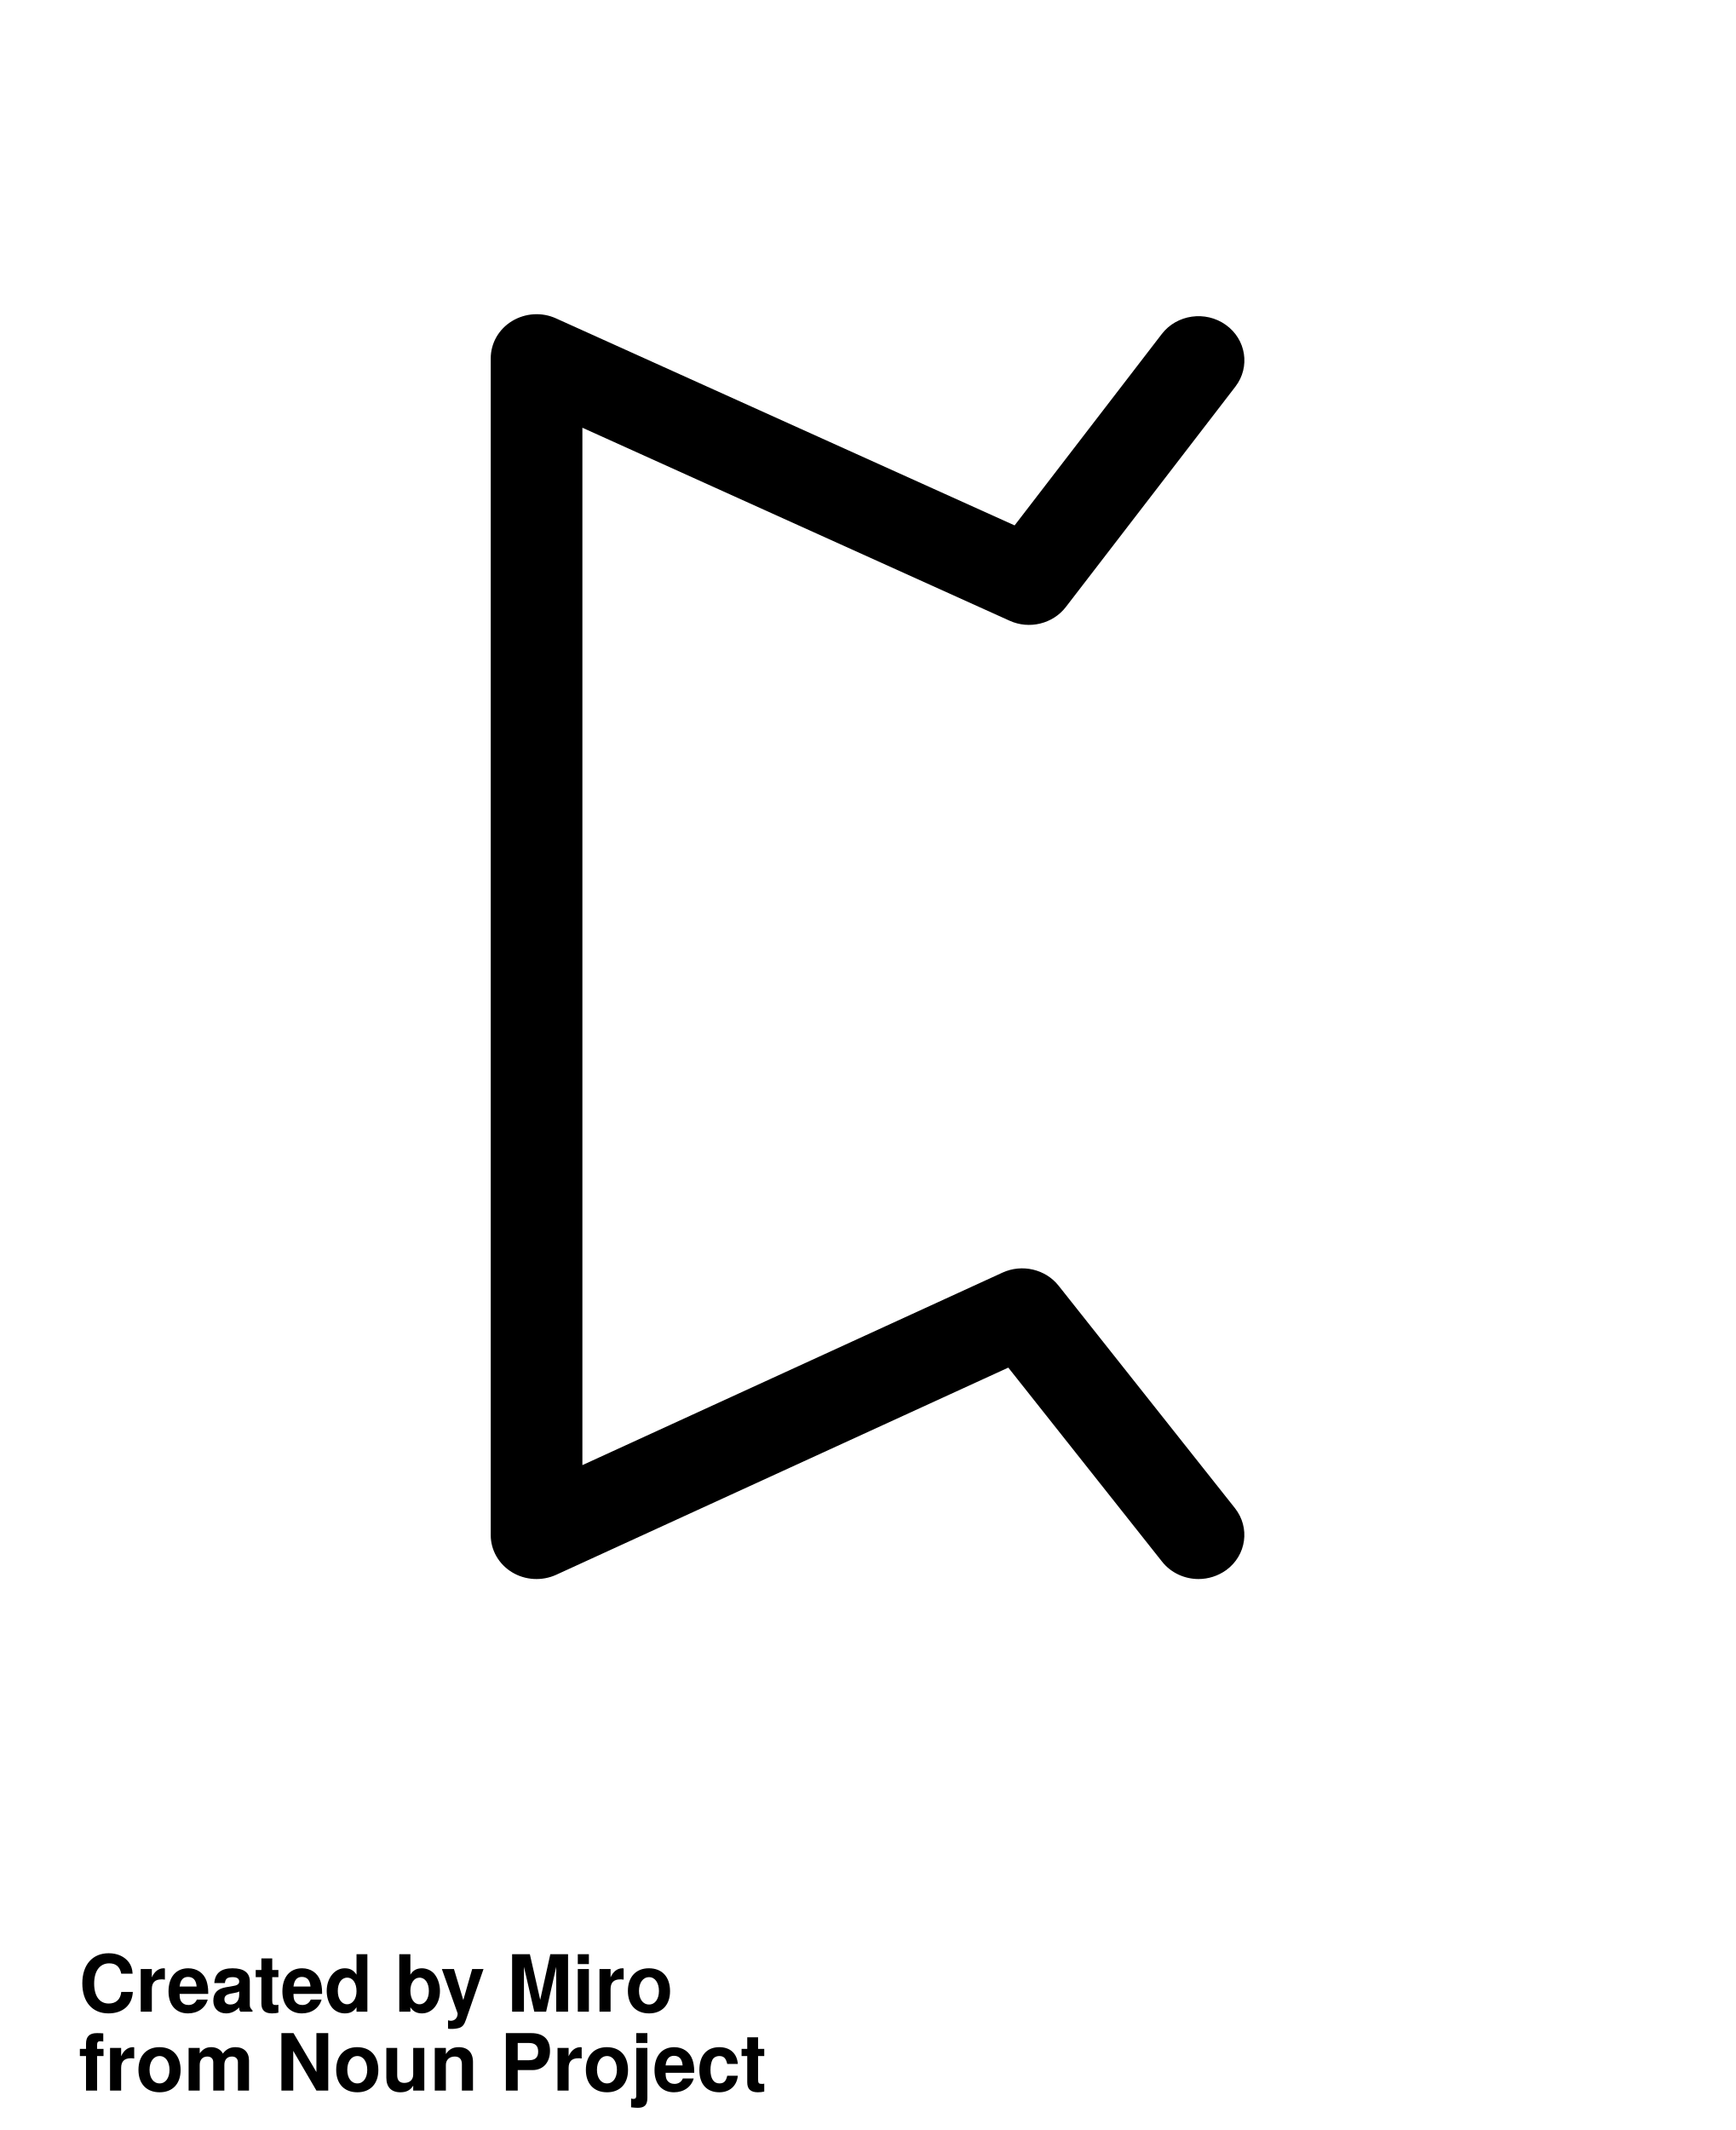
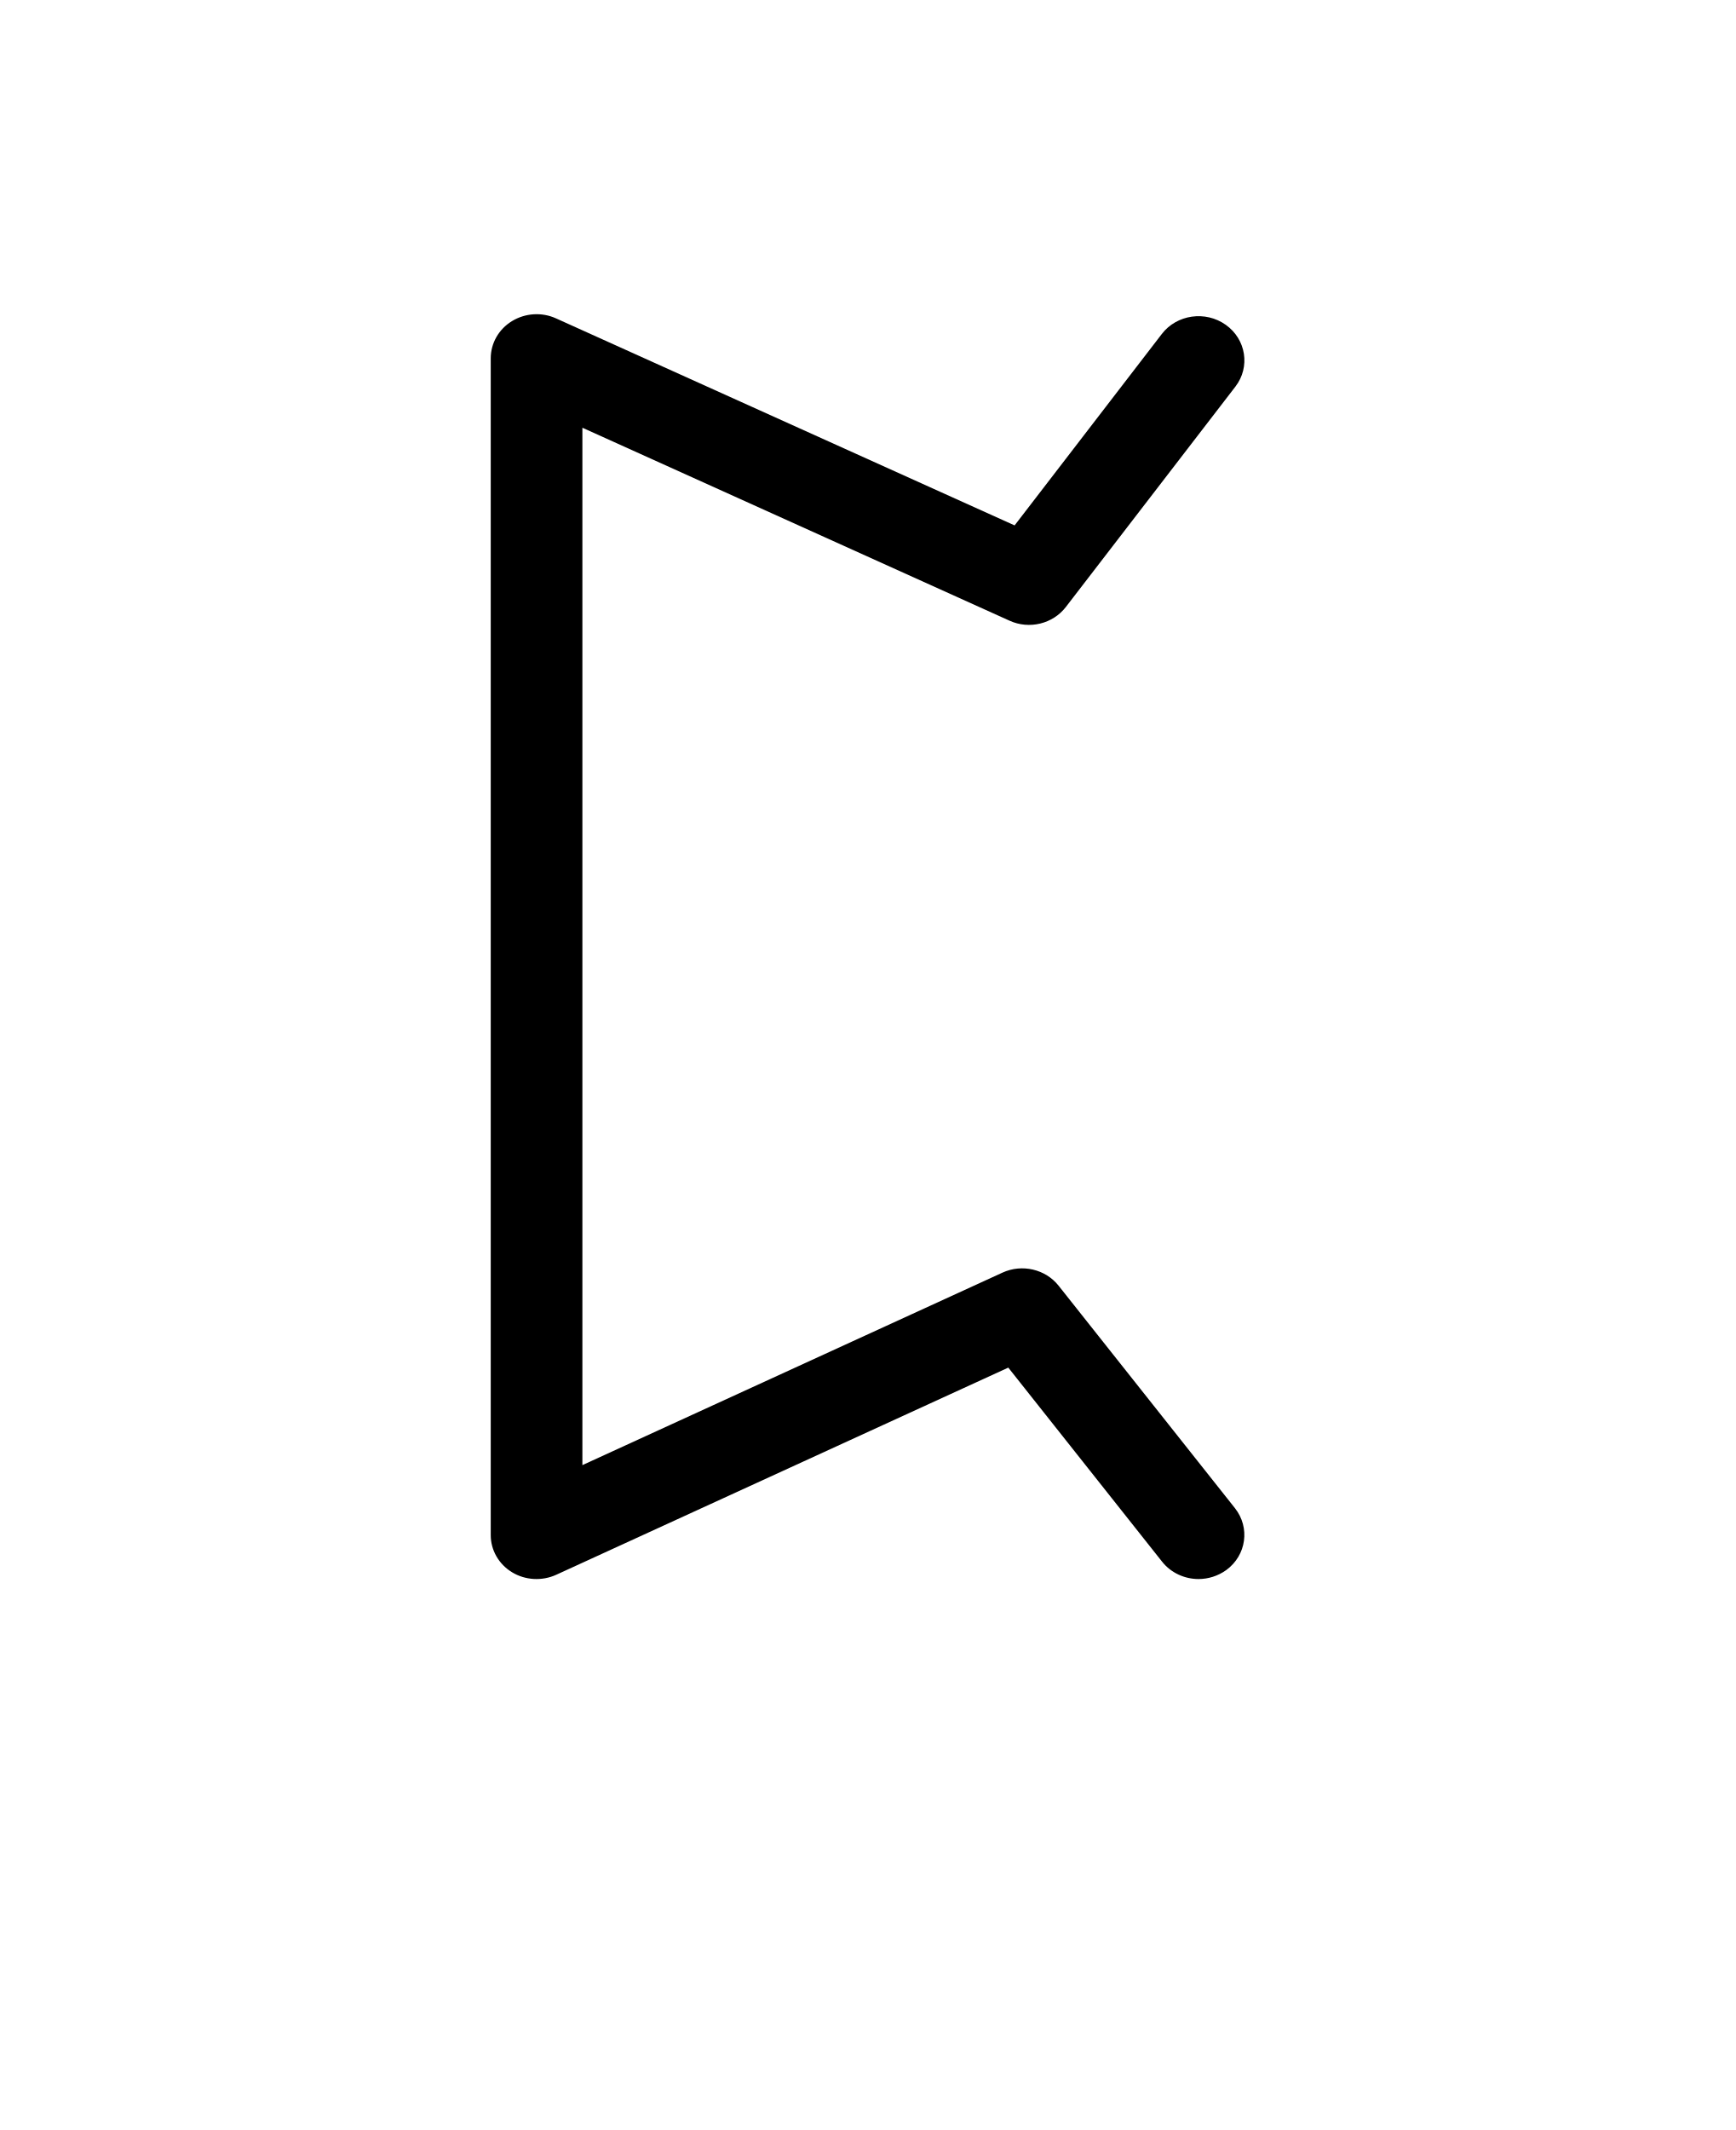
- <svg xmlns="http://www.w3.org/2000/svg" version="1.1" x="0px" y="0px" viewBox="-5.0 -10.0 110.0 135.0" style="enable-background:new 0 0 100 100;" xml:space="preserve">
-   <path d="M27.46,89.65c0.84,0.51,1.9,0.57,2.8,0.16l28.66-13.13l9.75,12.3c0.57,0.72,1.44,1.1,2.31,1.1c0.61,0,1.23-0.19,1.76-0.57  c1.28-0.94,1.52-2.69,0.55-3.92L62.11,71.49c-0.83-1.05-2.32-1.4-3.56-0.83l-26.63,12.2V17.11L59,29.34  c1.25,0.57,2.75,0.2,3.57-0.87l10.75-13.97c0.95-1.24,0.68-2.99-0.61-3.91c-1.29-0.92-3.11-0.66-4.06,0.58l-9.33,12.13L30.25,10.18  c-0.9-0.41-1.95-0.34-2.79,0.17c-0.84,0.51-1.35,1.4-1.35,2.36v74.59C26.11,88.25,26.62,89.14,27.46,89.65z" />
-   <text x="0.0" y="117.5" font-size="5.0" font-weight="bold" font-family="Arbeit Regular, Helvetica, Arial-Unicode, Arial, Sans-serif" fill="#000000">Created by Miro</text>
-   <text x="0.0" y="122.5" font-size="5.0" font-weight="bold" font-family="Arbeit Regular, Helvetica, Arial-Unicode, Arial, Sans-serif" fill="#000000">from Noun Project</text>
+ <svg xmlns="http://www.w3.org/2000/svg" width="100%" height="100%" viewBox="0 0 110 135" version="1.1" xml:space="preserve" style="fill-rule:evenodd;clip-rule:evenodd;stroke-linejoin:round;stroke-miterlimit:2;">
+   <g transform="matrix(1,0,0,1,5,10)">
+     <path d="M27.46,89.65C28.3,90.16 29.36,90.22 30.26,89.81L58.92,76.68L68.67,88.98C69.24,89.7 70.11,90.08 70.98,90.08C71.59,90.08 72.21,89.89 72.74,89.51C74.02,88.57 74.26,86.82 73.29,85.59L62.11,71.49C61.28,70.44 59.79,70.09 58.55,70.66L31.92,82.86L31.92,17.11L59,29.34C60.25,29.91 61.75,29.54 62.57,28.47L73.32,14.5C74.27,13.26 74,11.51 72.71,10.59C71.42,9.67 69.6,9.93 68.65,11.17L59.32,23.3L30.25,10.18C29.35,9.77 28.3,9.84 27.46,10.35C26.62,10.86 26.11,11.75 26.11,12.71L26.11,87.3C26.11,88.25 26.62,89.14 27.46,89.65Z" style="fill-rule:nonzero;" />
+   </g>
</svg>
